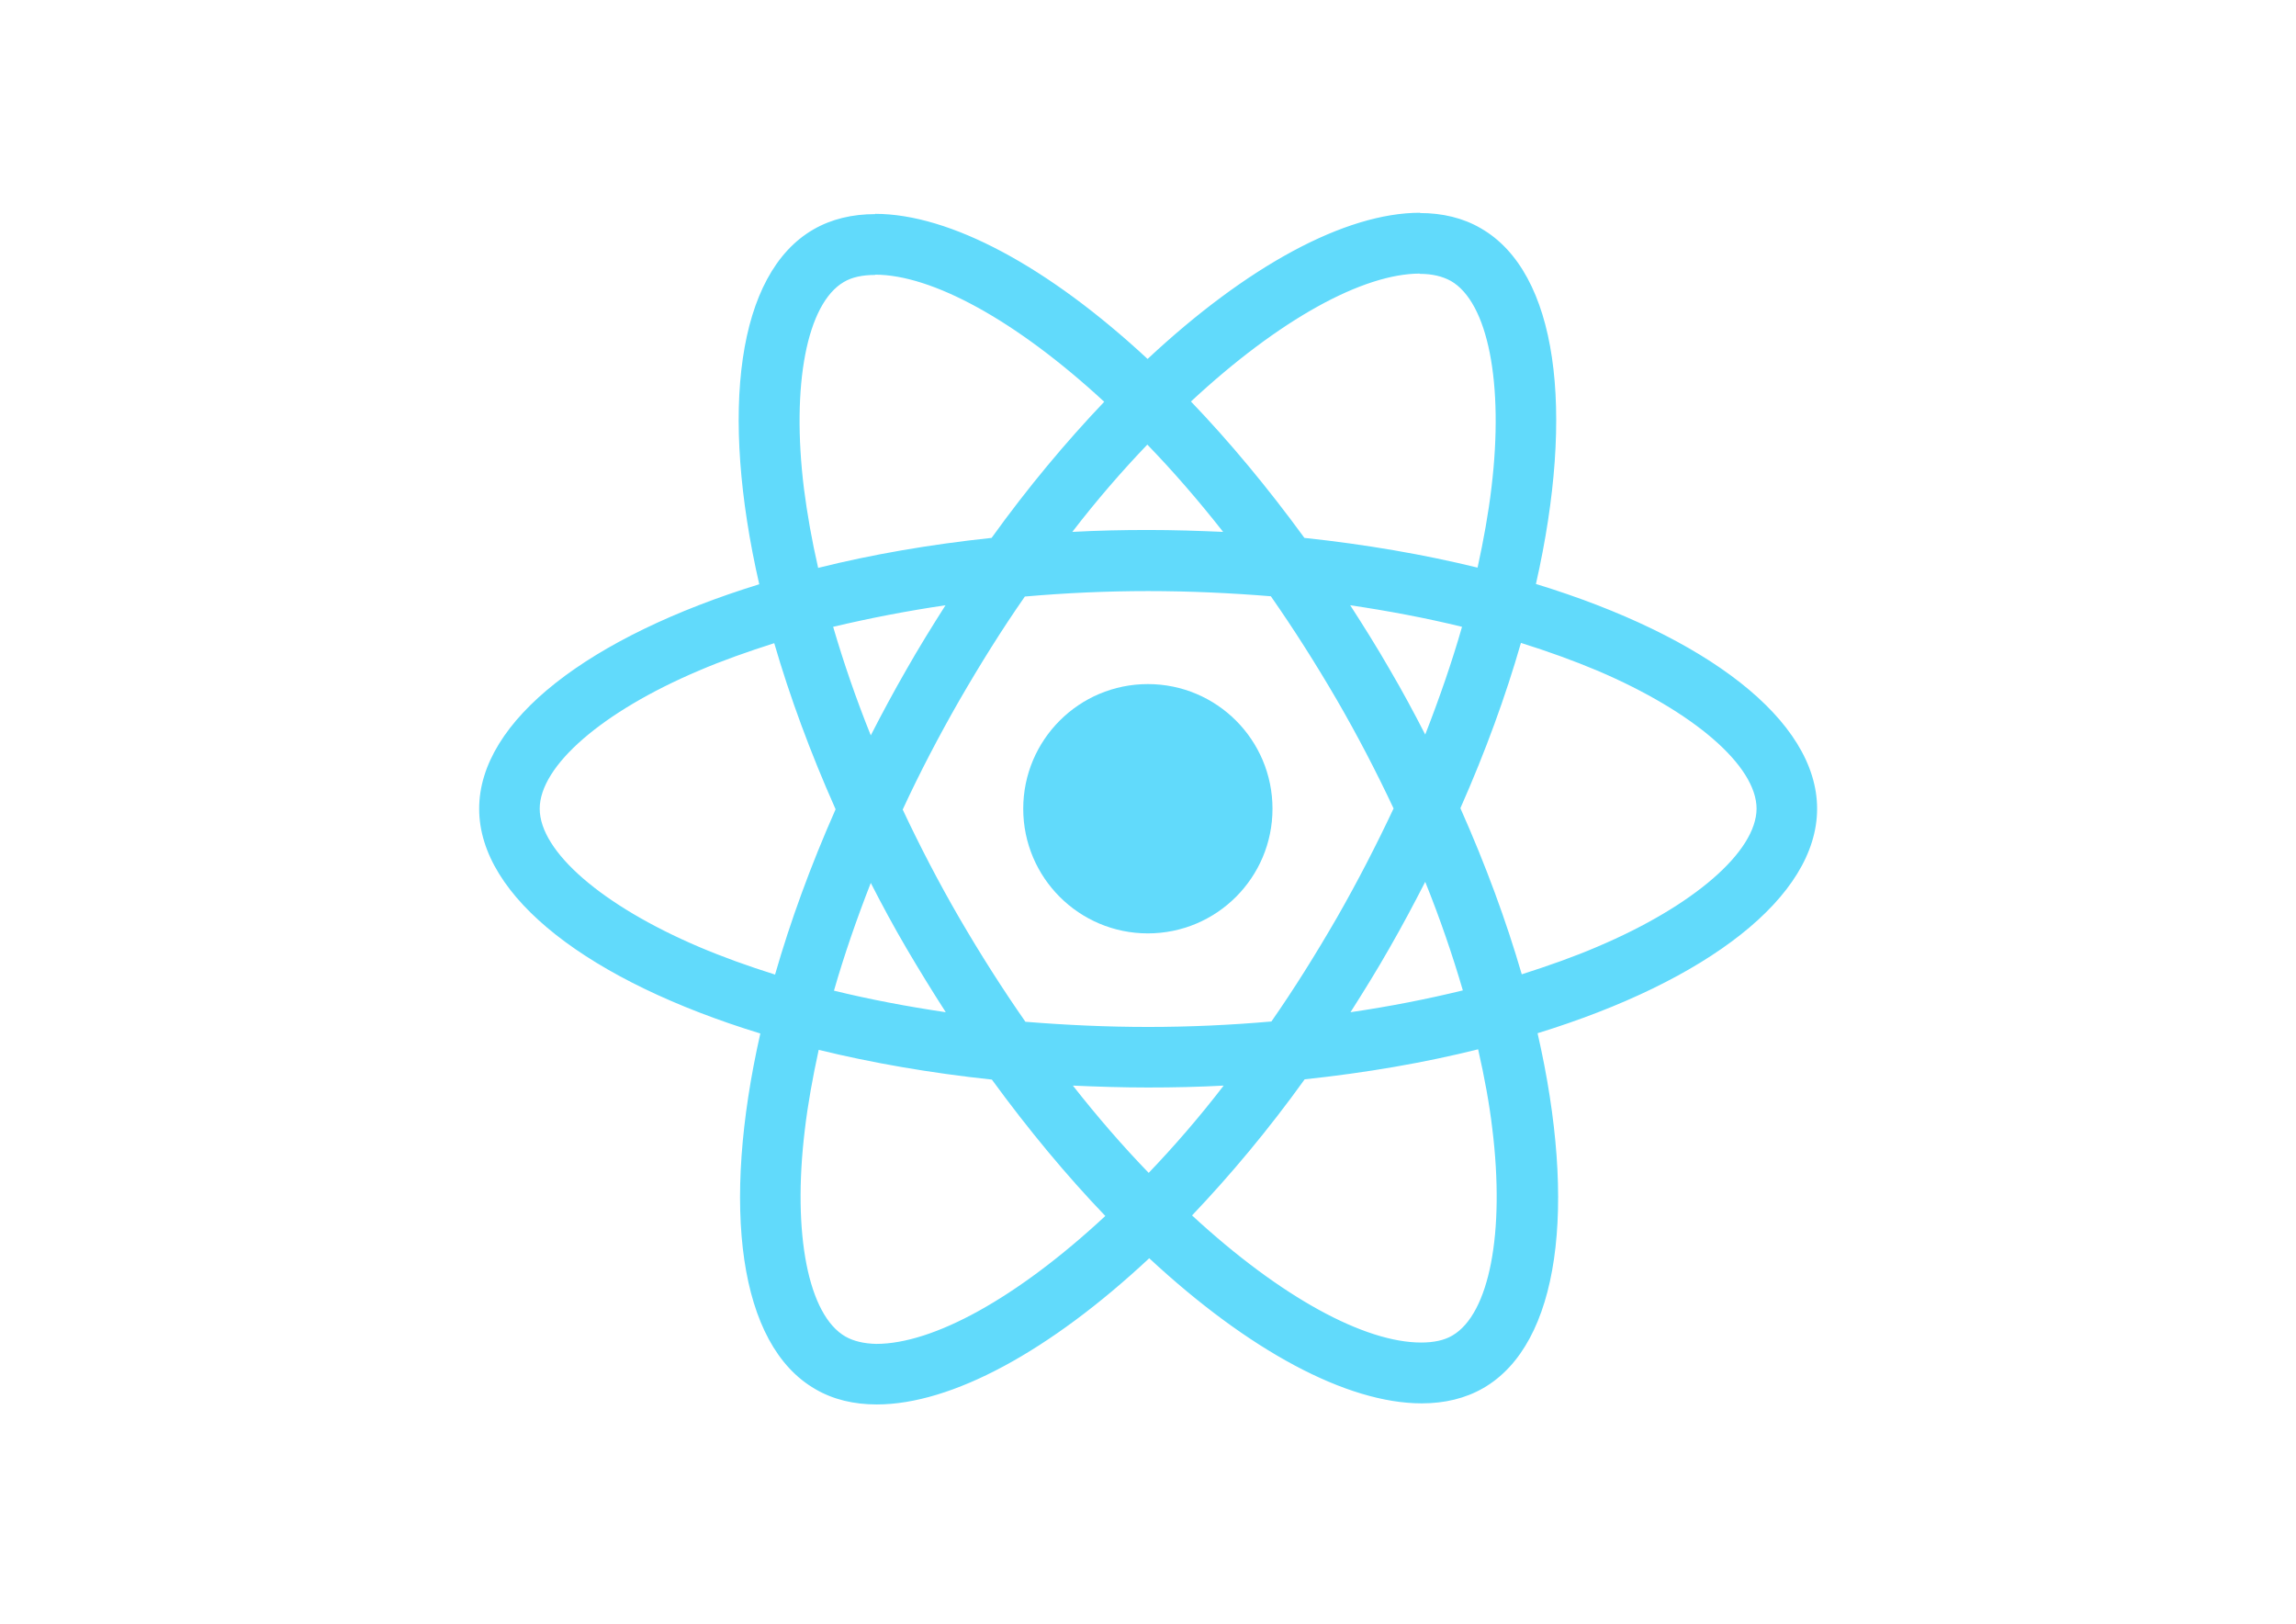
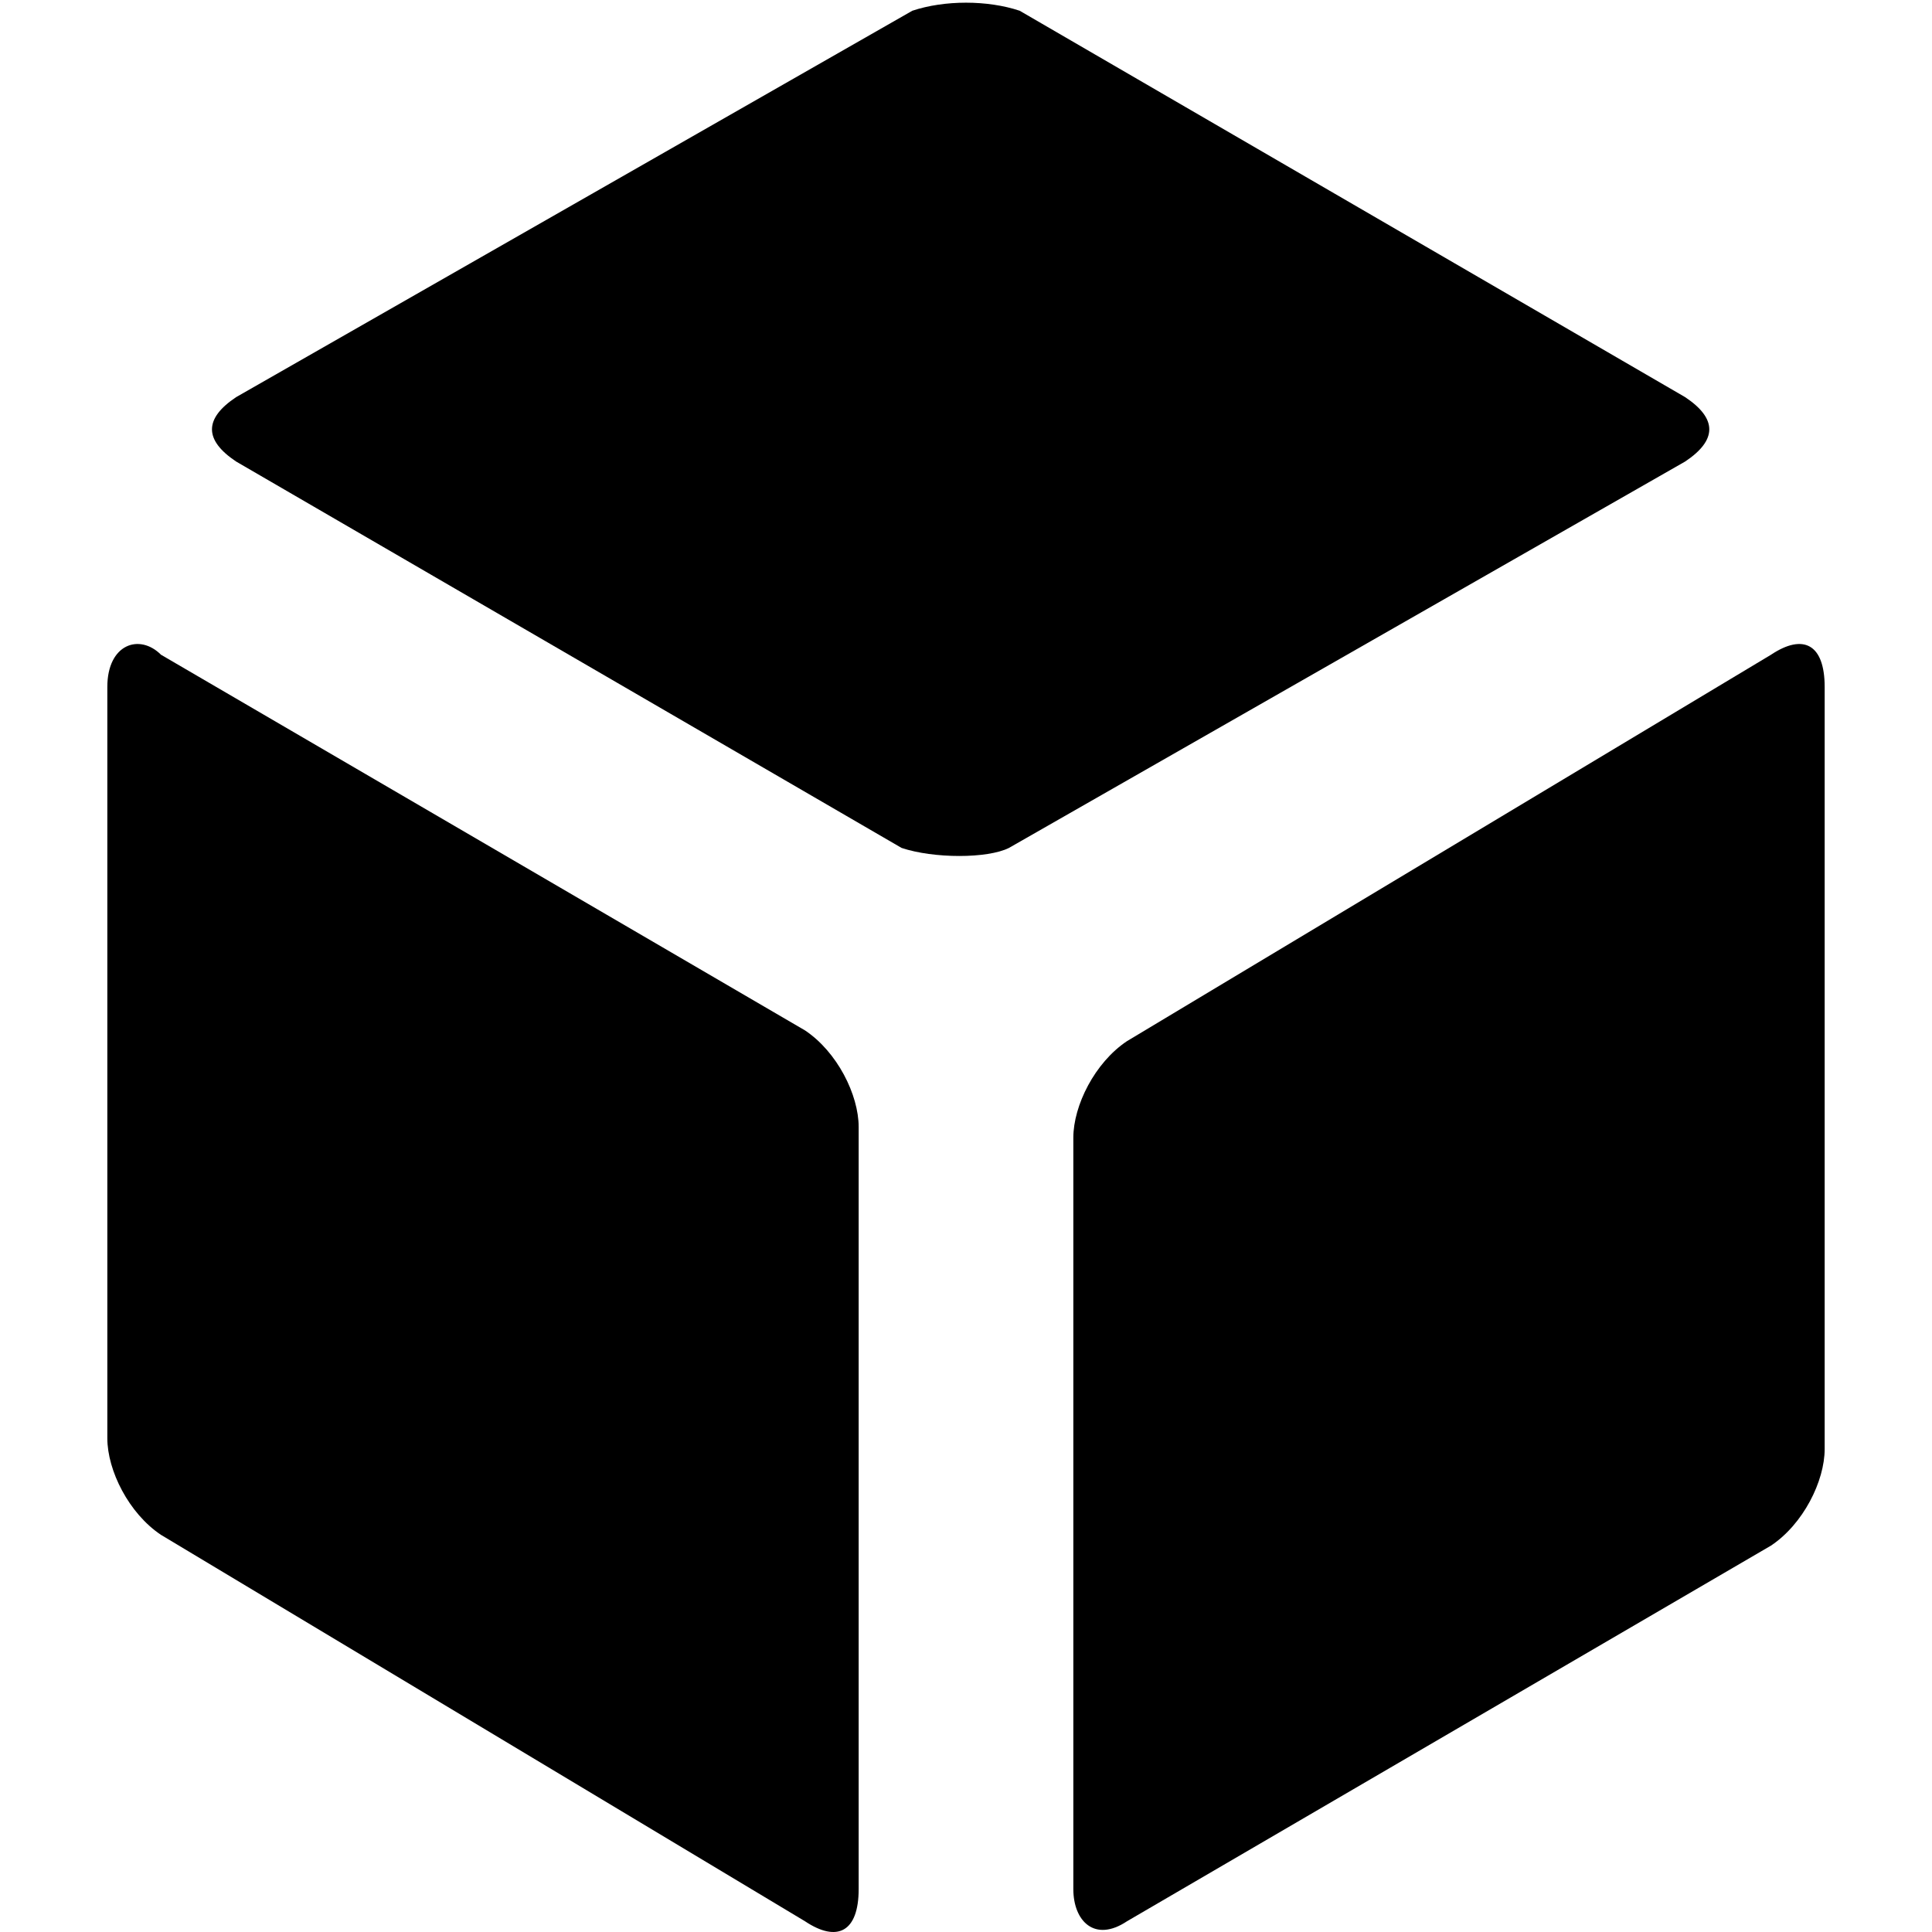
- <svg xmlns="http://www.w3.org/2000/svg" viewBox="0 0 841.9 595.3">
-   <g fill="#61DAFB">
-     <path d="M666.3 296.5c0-32.5-40.7-63.3-103.1-82.4 14.4-63.6 8-114.2-20.2-130.4-6.5-3.8-14.1-5.6-22.4-5.6v22.3c4.6 0 8.3.9 11.4 2.6 13.6 7.8 19.5 37.5 14.9 75.7-1.1 9.4-2.9 19.3-5.1 29.4-19.6-4.8-41-8.5-63.5-10.9-13.5-18.5-27.5-35.3-41.6-50 32.6-30.3 63.2-46.9 84-46.9V78c-27.5 0-63.5 19.6-99.9 53.6-36.4-33.8-72.4-53.2-99.9-53.2v22.3c20.7 0 51.4 16.5 84 46.6-14 14.7-28 31.4-41.3 49.9-22.6 2.4-44 6.1-63.6 11-2.3-10-4-19.7-5.2-29-4.7-38.2 1.1-67.9 14.6-75.8 3-1.8 6.9-2.6 11.5-2.6V78.5c-8.4 0-16 1.8-22.6 5.6-28.1 16.2-34.4 66.7-19.9 130.1-62.2 19.2-102.7 49.9-102.7 82.3 0 32.5 40.7 63.3 103.1 82.4-14.4 63.6-8 114.2 20.2 130.4 6.5 3.8 14.1 5.6 22.5 5.6 27.5 0 63.5-19.6 99.9-53.6 36.4 33.8 72.4 53.2 99.9 53.2 8.4 0 16-1.8 22.6-5.6 28.1-16.2 34.4-66.7 19.9-130.1 62-19.1 102.5-49.9 102.5-82.3zm-130.2-66.7c-3.7 12.9-8.3 26.2-13.5 39.5-4.1-8-8.4-16-13.1-24-4.6-8-9.5-15.8-14.4-23.4 14.2 2.1 27.9 4.7 41 7.9zm-45.8 106.5c-7.8 13.5-15.8 26.3-24.1 38.2-14.9 1.3-30 2-45.2 2-15.1 0-30.2-.7-45-1.9-8.3-11.9-16.4-24.6-24.2-38-7.6-13.1-14.5-26.4-20.8-39.8 6.2-13.4 13.2-26.8 20.7-39.9 7.8-13.5 15.8-26.3 24.1-38.2 14.9-1.3 30-2 45.2-2 15.1 0 30.2.7 45 1.9 8.3 11.9 16.4 24.6 24.2 38 7.6 13.1 14.5 26.4 20.8 39.8-6.3 13.4-13.2 26.8-20.7 39.9zm32.3-13c5.4 13.4 10 26.8 13.8 39.8-13.1 3.2-26.9 5.9-41.2 8 4.9-7.7 9.8-15.6 14.4-23.7 4.6-8 8.9-16.1 13-24.1zM421.2 430c-9.3-9.6-18.6-20.3-27.8-32 9 .4 18.2.7 27.5.7 9.4 0 18.7-.2 27.8-.7-9 11.7-18.3 22.4-27.5 32zm-74.4-58.9c-14.2-2.1-27.9-4.7-41-7.9 3.7-12.9 8.3-26.2 13.5-39.5 4.1 8 8.4 16 13.1 24 4.7 8 9.5 15.8 14.4 23.4zM420.7 163c9.3 9.6 18.6 20.3 27.8 32-9-.4-18.2-.7-27.5-.7-9.4 0-18.7.2-27.8.7 9-11.7 18.3-22.4 27.5-32zm-74 58.9c-4.9 7.7-9.8 15.6-14.4 23.7-4.6 8-8.9 16-13 24-5.4-13.4-10-26.8-13.8-39.8 13.1-3.1 26.9-5.8 41.2-7.9zm-90.5 125.2c-35.4-15.1-58.3-34.9-58.3-50.6 0-15.7 22.9-35.6 58.3-50.6 8.6-3.7 18-7 27.7-10.1 5.7 19.6 13.2 40 22.5 60.9-9.2 20.8-16.6 41.1-22.2 60.6-9.9-3.1-19.3-6.5-28-10.2zM310 490c-13.6-7.8-19.5-37.5-14.9-75.7 1.1-9.4 2.9-19.3 5.1-29.4 19.6 4.8 41 8.5 63.5 10.9 13.5 18.5 27.5 35.3 41.6 50-32.6 30.3-63.2 46.9-84 46.9-4.5-.1-8.3-1-11.3-2.7zm237.2-76.2c4.7 38.2-1.1 67.9-14.6 75.8-3 1.8-6.9 2.6-11.5 2.6-20.7 0-51.4-16.5-84-46.6 14-14.7 28-31.4 41.3-49.9 22.6-2.4 44-6.1 63.6-11 2.3 10.1 4.1 19.8 5.2 29.1zm38.5-66.7c-8.6 3.7-18 7-27.7 10.1-5.7-19.6-13.2-40-22.5-60.9 9.2-20.8 16.6-41.1 22.2-60.6 9.9 3.1 19.3 6.5 28.1 10.2 35.4 15.1 58.3 34.9 58.3 50.6-.1 15.7-23 35.6-58.4 50.6zM320.8 78.4z" />
-     <circle cx="420.9" cy="296.5" r="45.7" />
-     <path d="M520.5 78.1z" />
-   </g>
+ <svg xmlns="http://www.w3.org/2000/svg" version="1.1" id="Layer_1" x="0px" y="0px" viewBox="0 0 18 18" style="enable-background:new 0 0 18 18;" xml:space="preserve">
+   <path id="Fill-3" d="M1.5,6.1C1.3,5.9,1,6,1,6.4l0,7c0,0.3,0.2,0.7,0.5,0.9l6,3.6C7.8,18.1,8,18,8,17.6l0-7.1c0-0.3-0.2-0.7-0.5-0.9  L1.5,6.1z" />
+   <path id="Fill-5" d="M10.5,17.9c-0.3,0.2-0.5,0-0.5-0.3l0-7c0-0.3,0.2-0.7,0.5-0.9l6-3.6C16.8,5.9,17,6,17,6.4l0,7.1  c0,0.3-0.2,0.7-0.5,0.9L10.5,17.9z" />
+   <path id="Fill-1" d="M2.2,3.7c-0.3,0.2-0.3,0.4,0,0.6l6.2,3.6C8.7,8,9.2,8,9.4,7.9l6.3-3.6c0.3-0.2,0.3-0.4,0-0.6L9.5,0.1  C9.2,0,8.8,0,8.5,0.1L2.2,3.7z" />
</svg>
